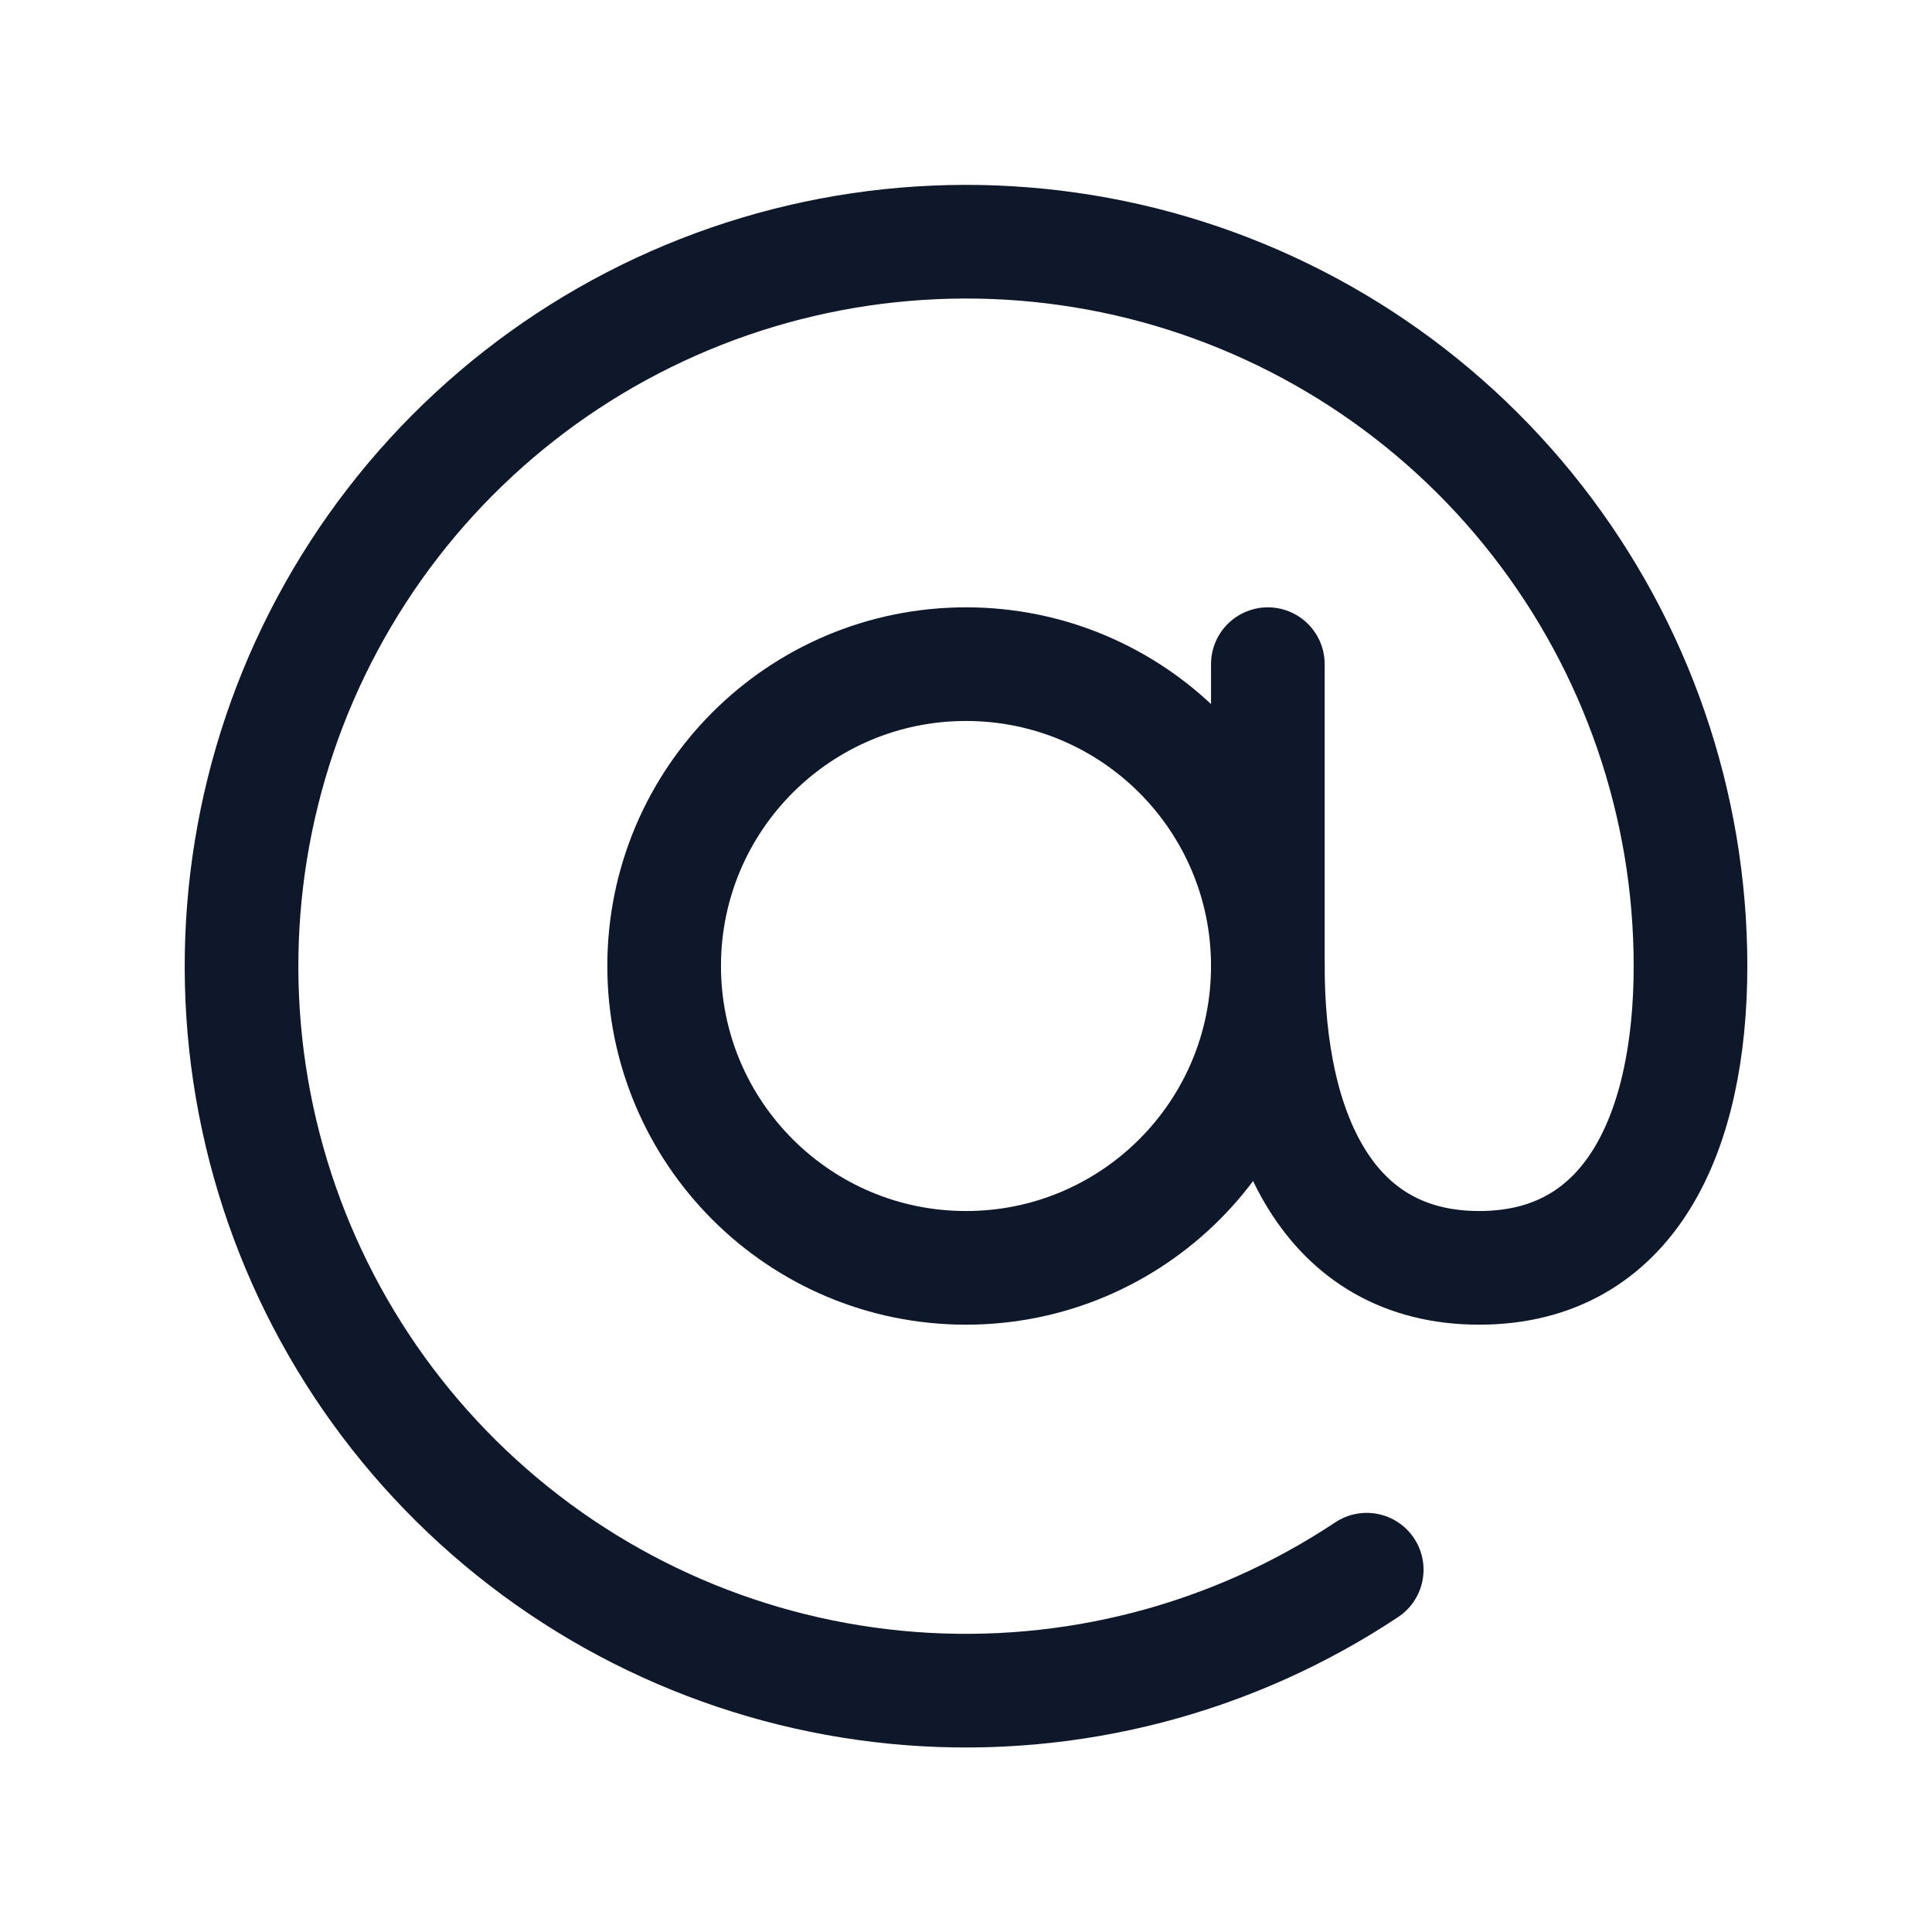
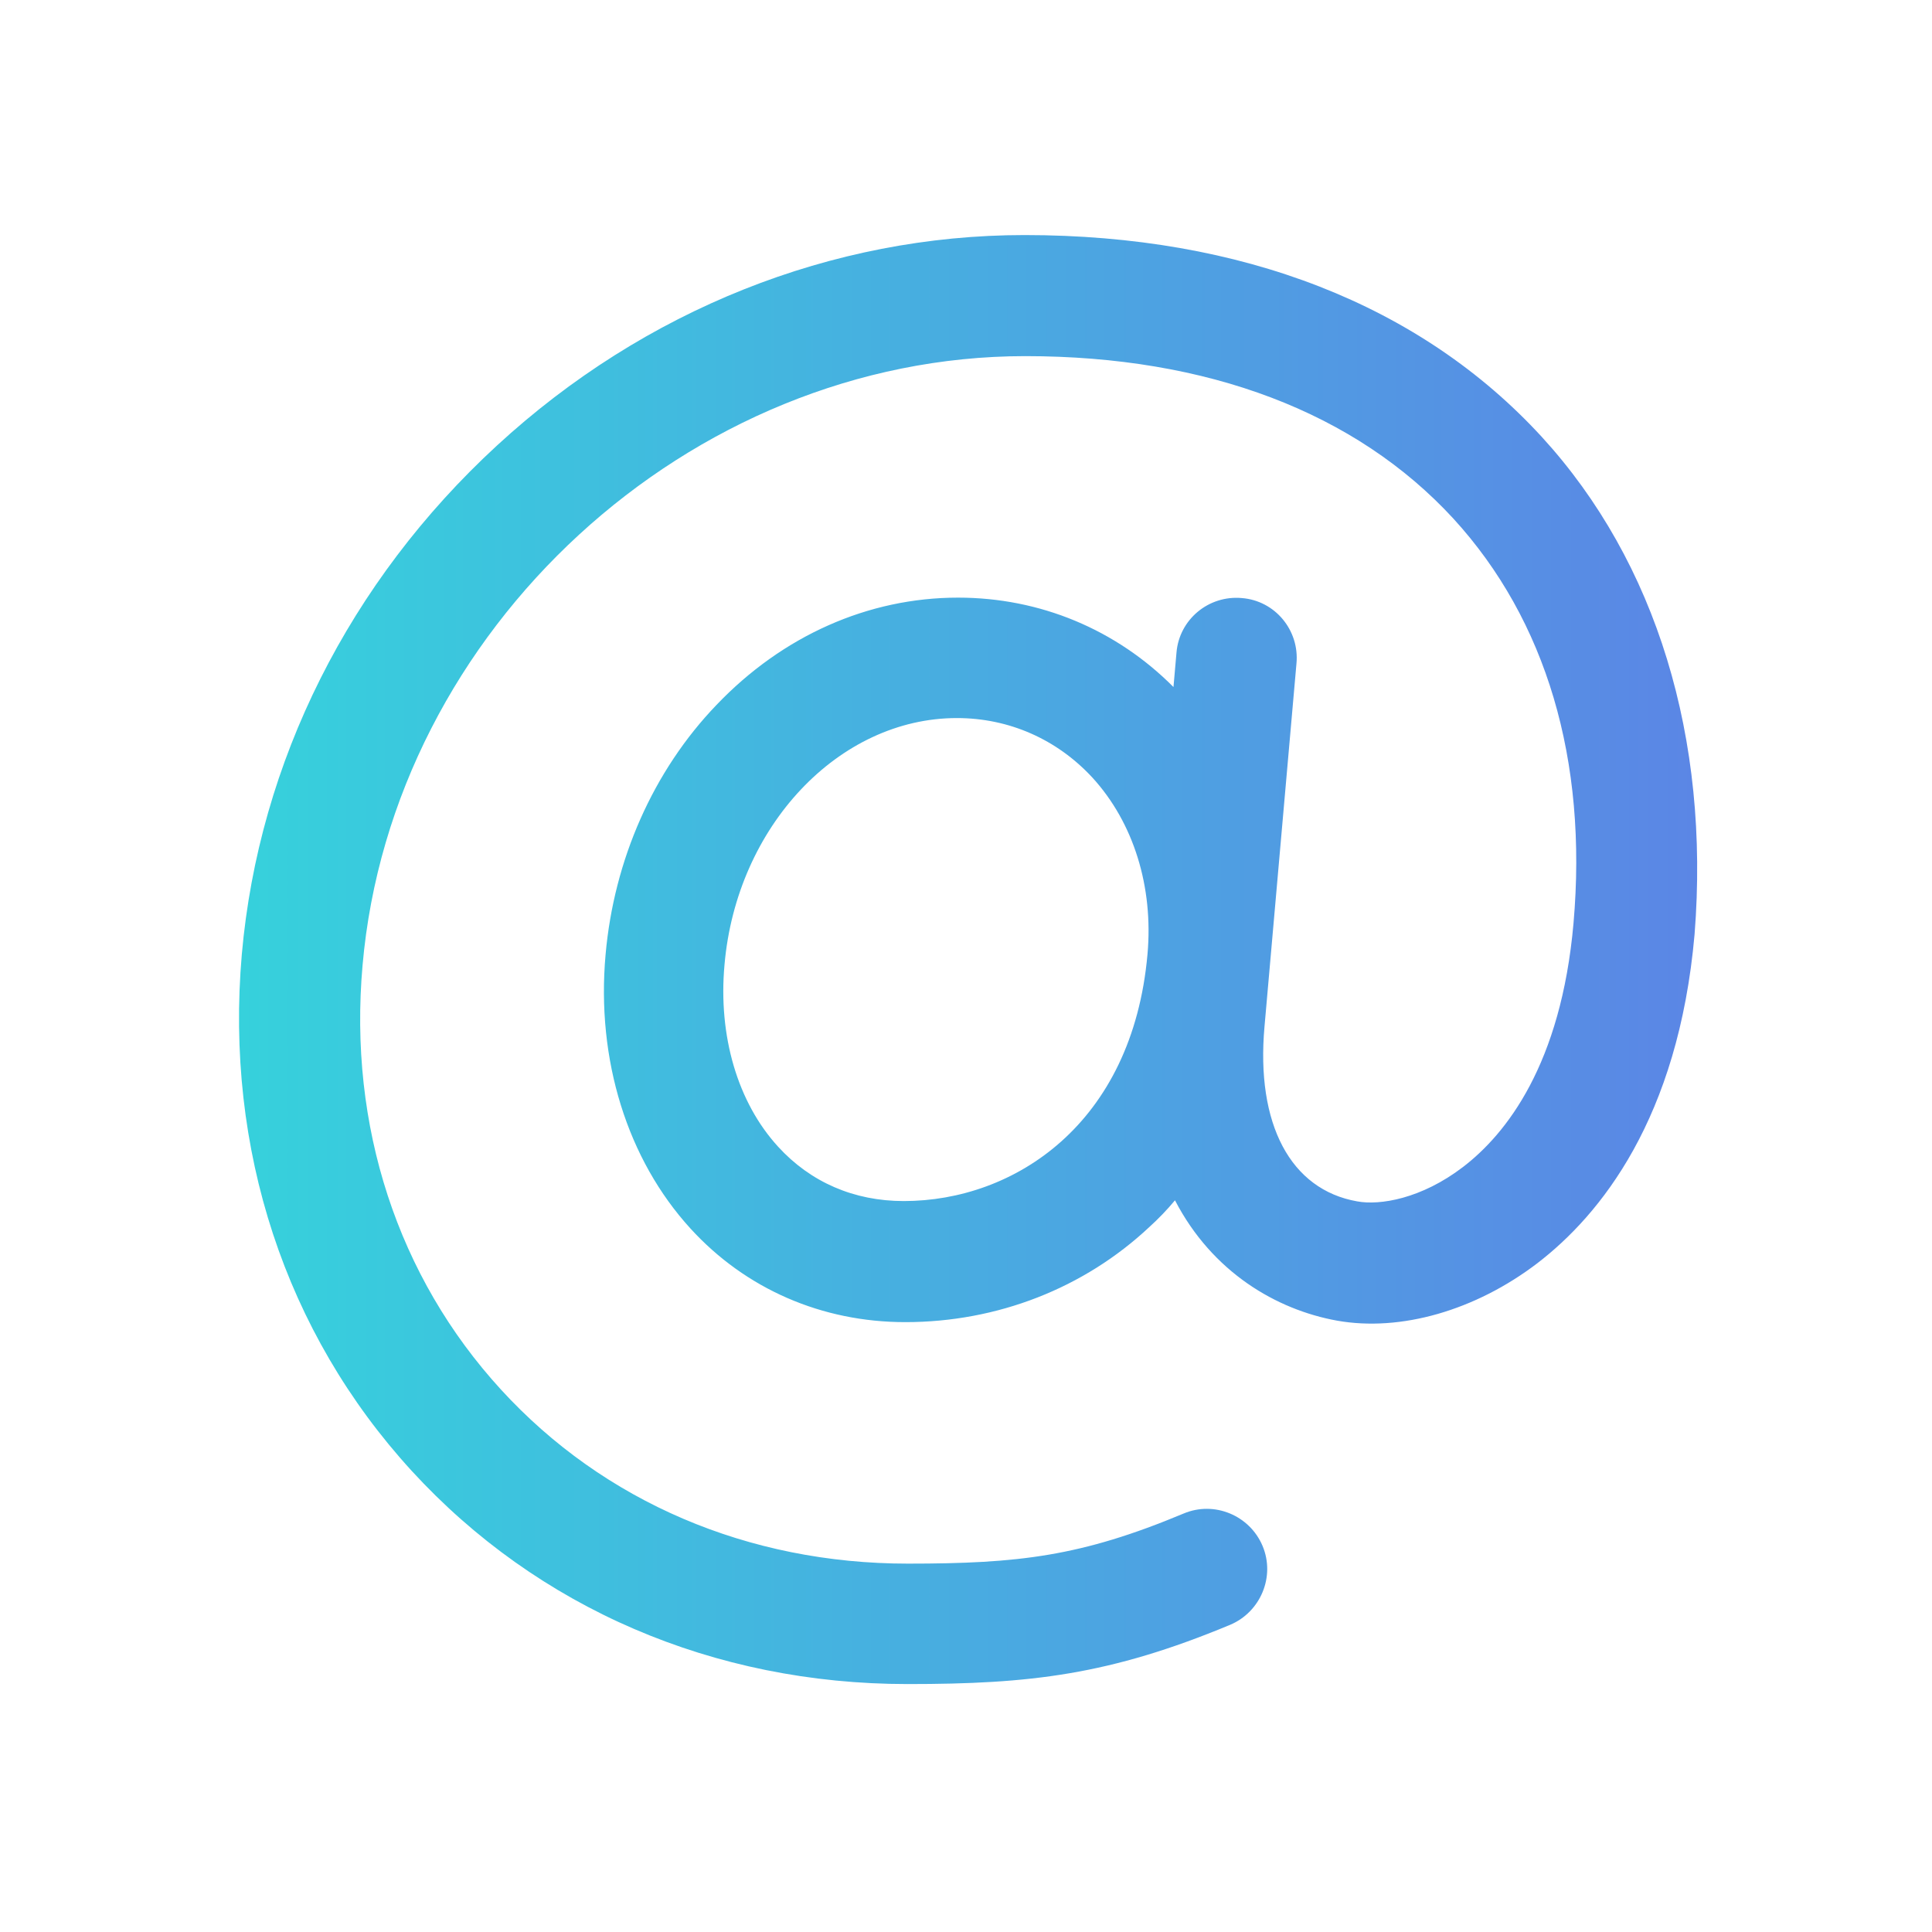
- <svg xmlns="http://www.w3.org/2000/svg" width="17" height="17" viewBox="0 0 17 17" fill="none">
-   <path d="M8.5 11.156C9.967 11.156 11.156 9.967 11.156 8.5C11.156 7.033 9.967 5.844 8.5 5.844C7.033 5.844 5.844 7.033 5.844 8.5C5.844 9.967 7.033 11.156 8.5 11.156Z" stroke="#0F172A" stroke-linecap="round" stroke-linejoin="round" />
-   <path d="M12.026 13.812C10.843 14.598 9.431 14.966 8.015 14.858C6.599 14.75 5.259 14.172 4.209 13.216C3.158 12.26 2.457 10.98 2.217 9.58C1.977 8.181 2.211 6.74 2.882 5.489C3.553 4.237 4.623 3.245 5.922 2.671C7.221 2.097 8.675 1.973 10.053 2.318C11.43 2.664 12.653 3.46 13.526 4.58C14.4 5.7 14.875 7.08 14.875 8.5C14.875 9.968 14.344 11.156 13.016 11.156C11.688 11.156 11.156 9.968 11.156 8.5V5.844" stroke="#0F172A" stroke-linecap="round" stroke-linejoin="round" />
+ <svg xmlns="http://www.w3.org/2000/svg" width="18" height="18" viewBox="0 0 18 18" fill="none">
+   <path d="M14.365 4.071C13.236 2.84 11.57 2.19 9.545 2.19C7.752 2.19 6.004 2.886 4.63 4.151C3.255 5.417 2.411 7.098 2.253 8.89C2.095 10.708 2.658 12.417 3.835 13.703C5.009 14.983 6.648 15.69 8.455 15.69C9.597 15.69 10.339 15.605 11.461 15.138C11.745 15.018 11.883 14.688 11.763 14.403C11.643 14.118 11.313 13.981 11.028 14.101C10.072 14.501 9.488 14.568 8.458 14.568C6.971 14.568 5.625 13.992 4.668 12.947C3.705 11.896 3.245 10.49 3.378 8.992C3.652 5.864 6.423 3.318 9.552 3.318C11.253 3.318 12.631 3.842 13.542 4.833C14.407 5.779 14.793 7.083 14.66 8.602C14.544 9.917 14.034 10.564 13.63 10.873C13.243 11.169 12.856 11.232 12.645 11.193C12.023 11.084 11.7 10.473 11.781 9.565L12.079 6.18C12.107 5.871 11.879 5.596 11.57 5.572C11.26 5.544 10.986 5.772 10.961 6.081L10.933 6.401C10.399 5.864 9.689 5.568 8.926 5.568C8.089 5.568 7.291 5.923 6.676 6.567C6.085 7.182 5.72 8.012 5.642 8.894C5.554 9.875 5.846 10.803 6.433 11.446C6.947 12.009 7.657 12.318 8.434 12.318C9.292 12.318 10.1 12.002 10.708 11.432C10.793 11.355 10.874 11.271 10.947 11.183C11.295 11.854 11.893 12.202 12.456 12.304C13.05 12.41 13.746 12.209 14.322 11.77C14.909 11.32 15.637 10.423 15.788 8.704C15.932 6.88 15.433 5.238 14.365 4.071ZM8.42 11.19C7.956 11.19 7.551 11.014 7.249 10.683C6.873 10.272 6.69 9.653 6.75 8.989C6.862 7.699 7.815 6.69 8.915 6.69C9.4 6.69 9.847 6.887 10.178 7.245C10.561 7.664 10.747 8.261 10.691 8.89C10.55 10.476 9.446 11.19 8.42 11.19Z" fill="url(#paint0_linear_360_45)" />
+   <defs>
+     <linearGradient id="paint0_linear_360_45" x1="2.227" y1="8.94" x2="15.813" y2="8.94" gradientUnits="userSpaceOnUse">
+       <stop stop-color="#36D1DC" />
+       <stop offset="1" stop-color="#5B86E5" />
+     </linearGradient>
+   </defs>
</svg>
